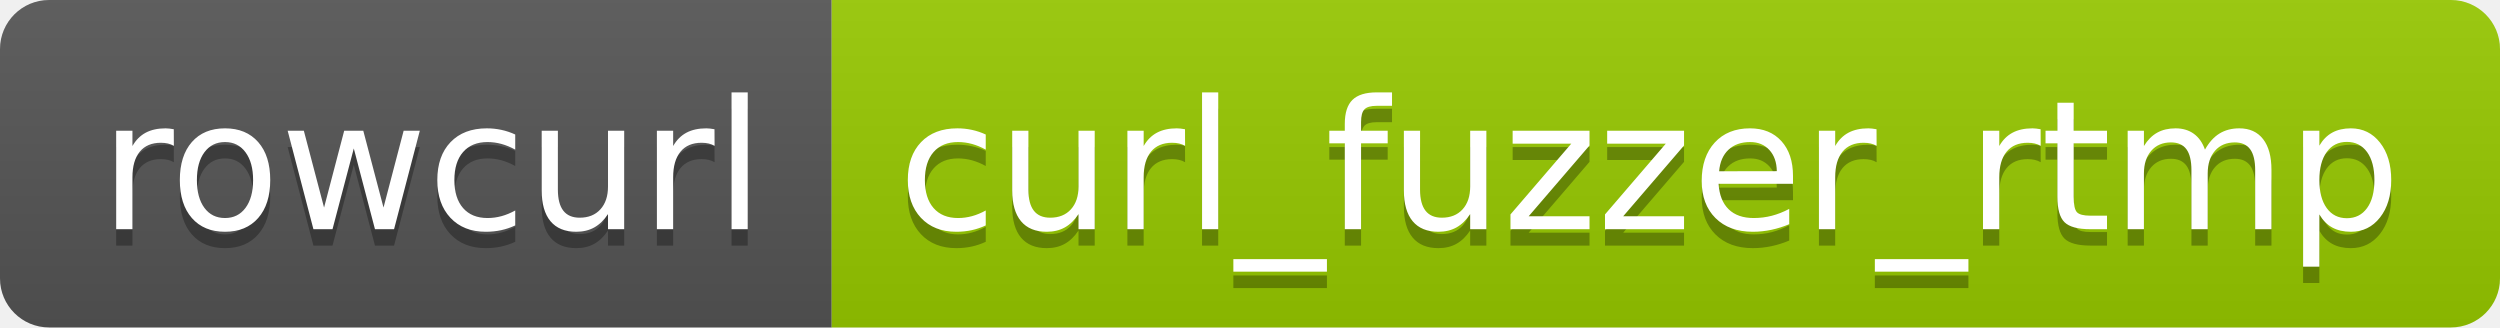
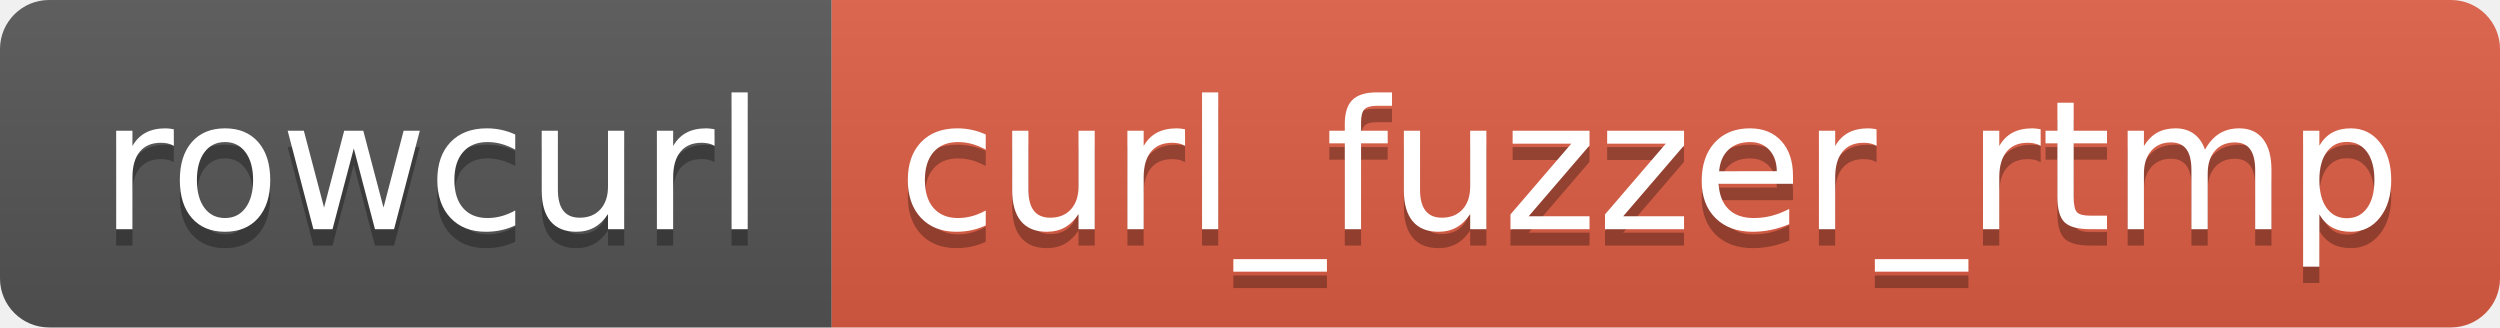
<svg xmlns="http://www.w3.org/2000/svg" width="152.7" height="20">
  <linearGradient id="smooth" x2="0" y2="100%">
    <stop offset="0" stop-color="#bbb" stop-opacity=".1" />
    <stop offset="1" stop-opacity=".1" />
  </linearGradient>
  <clipPath id="round">
    <rect width="152.7" height="20" rx="3" fill="#fff" />
  </clipPath>
  <g clip-path="url(#round)">
    <rect width="50.8" height="20" fill="#555" />
-     <rect x="50.8" width="101.9" height="20" fill="#97CA00" />
+     <rect x="50.8" width="101.9" height="20" fill="#e05d44" />
    <rect width="152.7" height="20" fill="url(#smooth)" />
  </g>
  <g fill="#fff" text-anchor="middle" font-family="DejaVu Sans,Verdana,Geneva,sans-serif" font-size="110">
    <text x="264.0" y="150" fill="#010101" fill-opacity=".3" transform="scale(0.1)" textLength="408.0" lengthAdjust="spacing">rowcurl</text>
    <text x="264.0" y="140" transform="scale(0.1)" textLength="408.0" lengthAdjust="spacing">rowcurl</text>
    <text x="1007.5" y="150" fill="#010101" fill-opacity=".3" transform="scale(0.1)" textLength="919.0" lengthAdjust="spacing">curl_fuzzer_rtmp</text>
    <text x="1007.5" y="140" transform="scale(0.1)" textLength="919.0" lengthAdjust="spacing">curl_fuzzer_rtmp</text>
  </g>
</svg>
